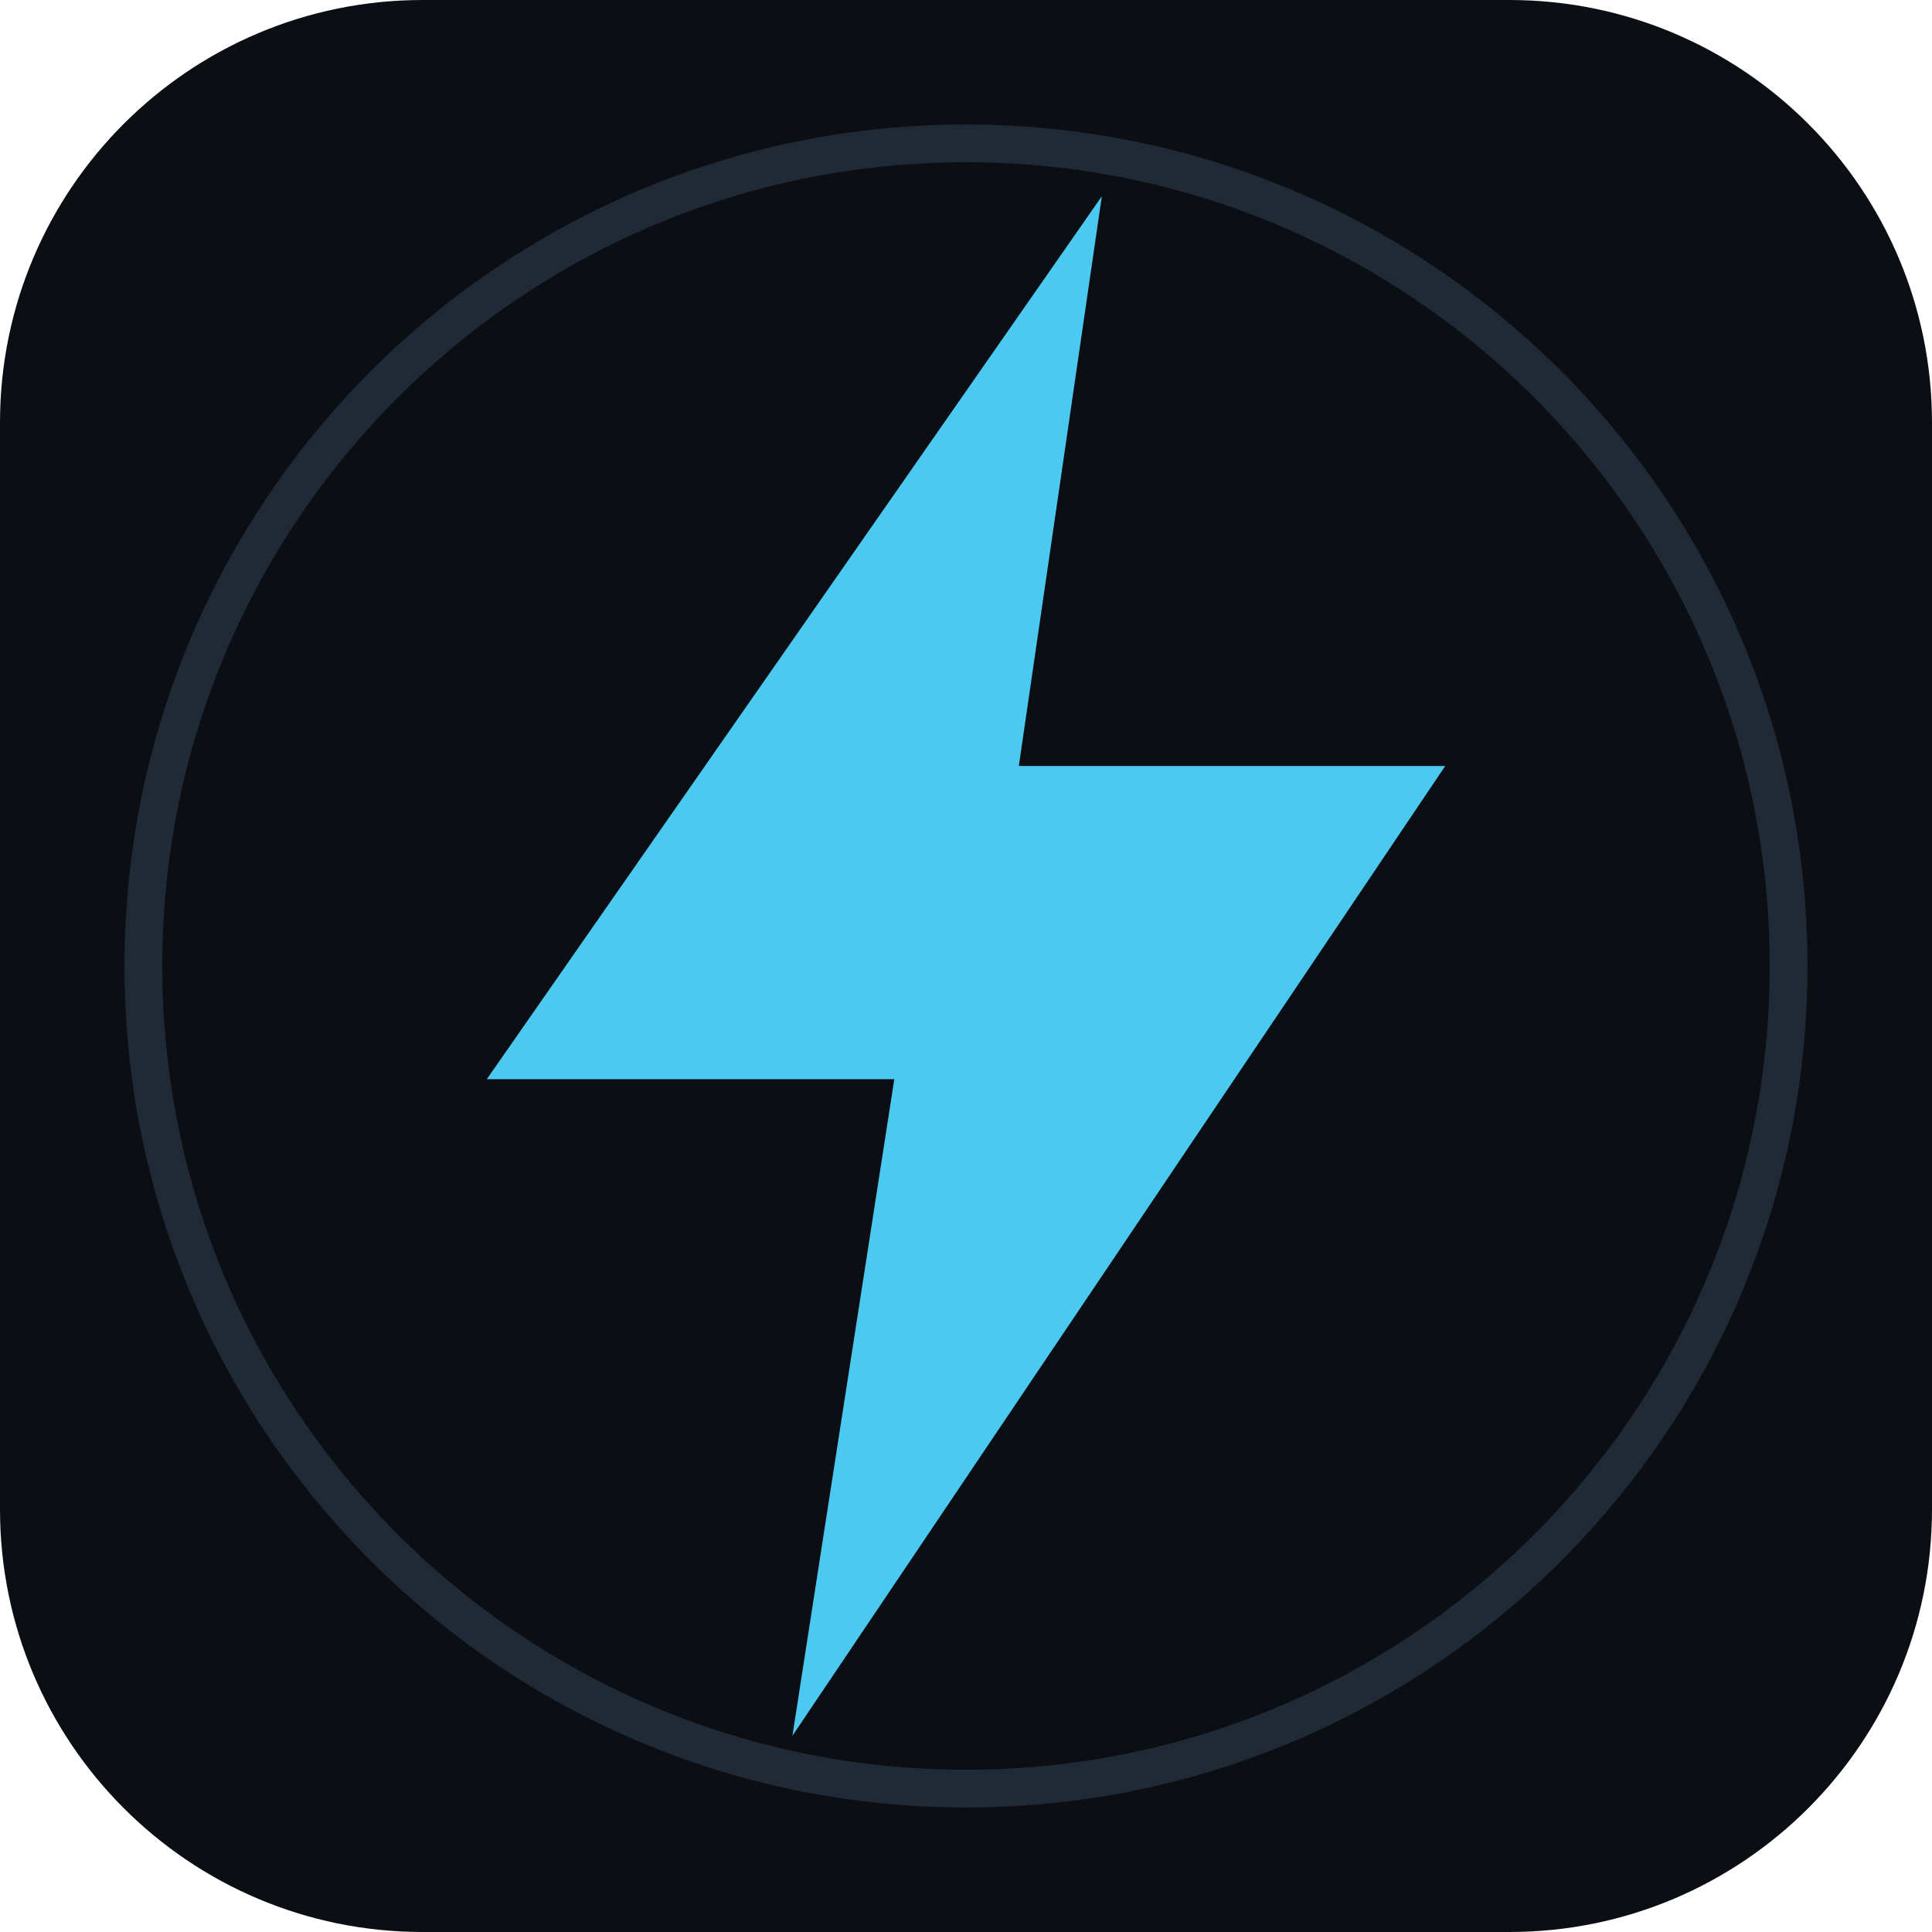
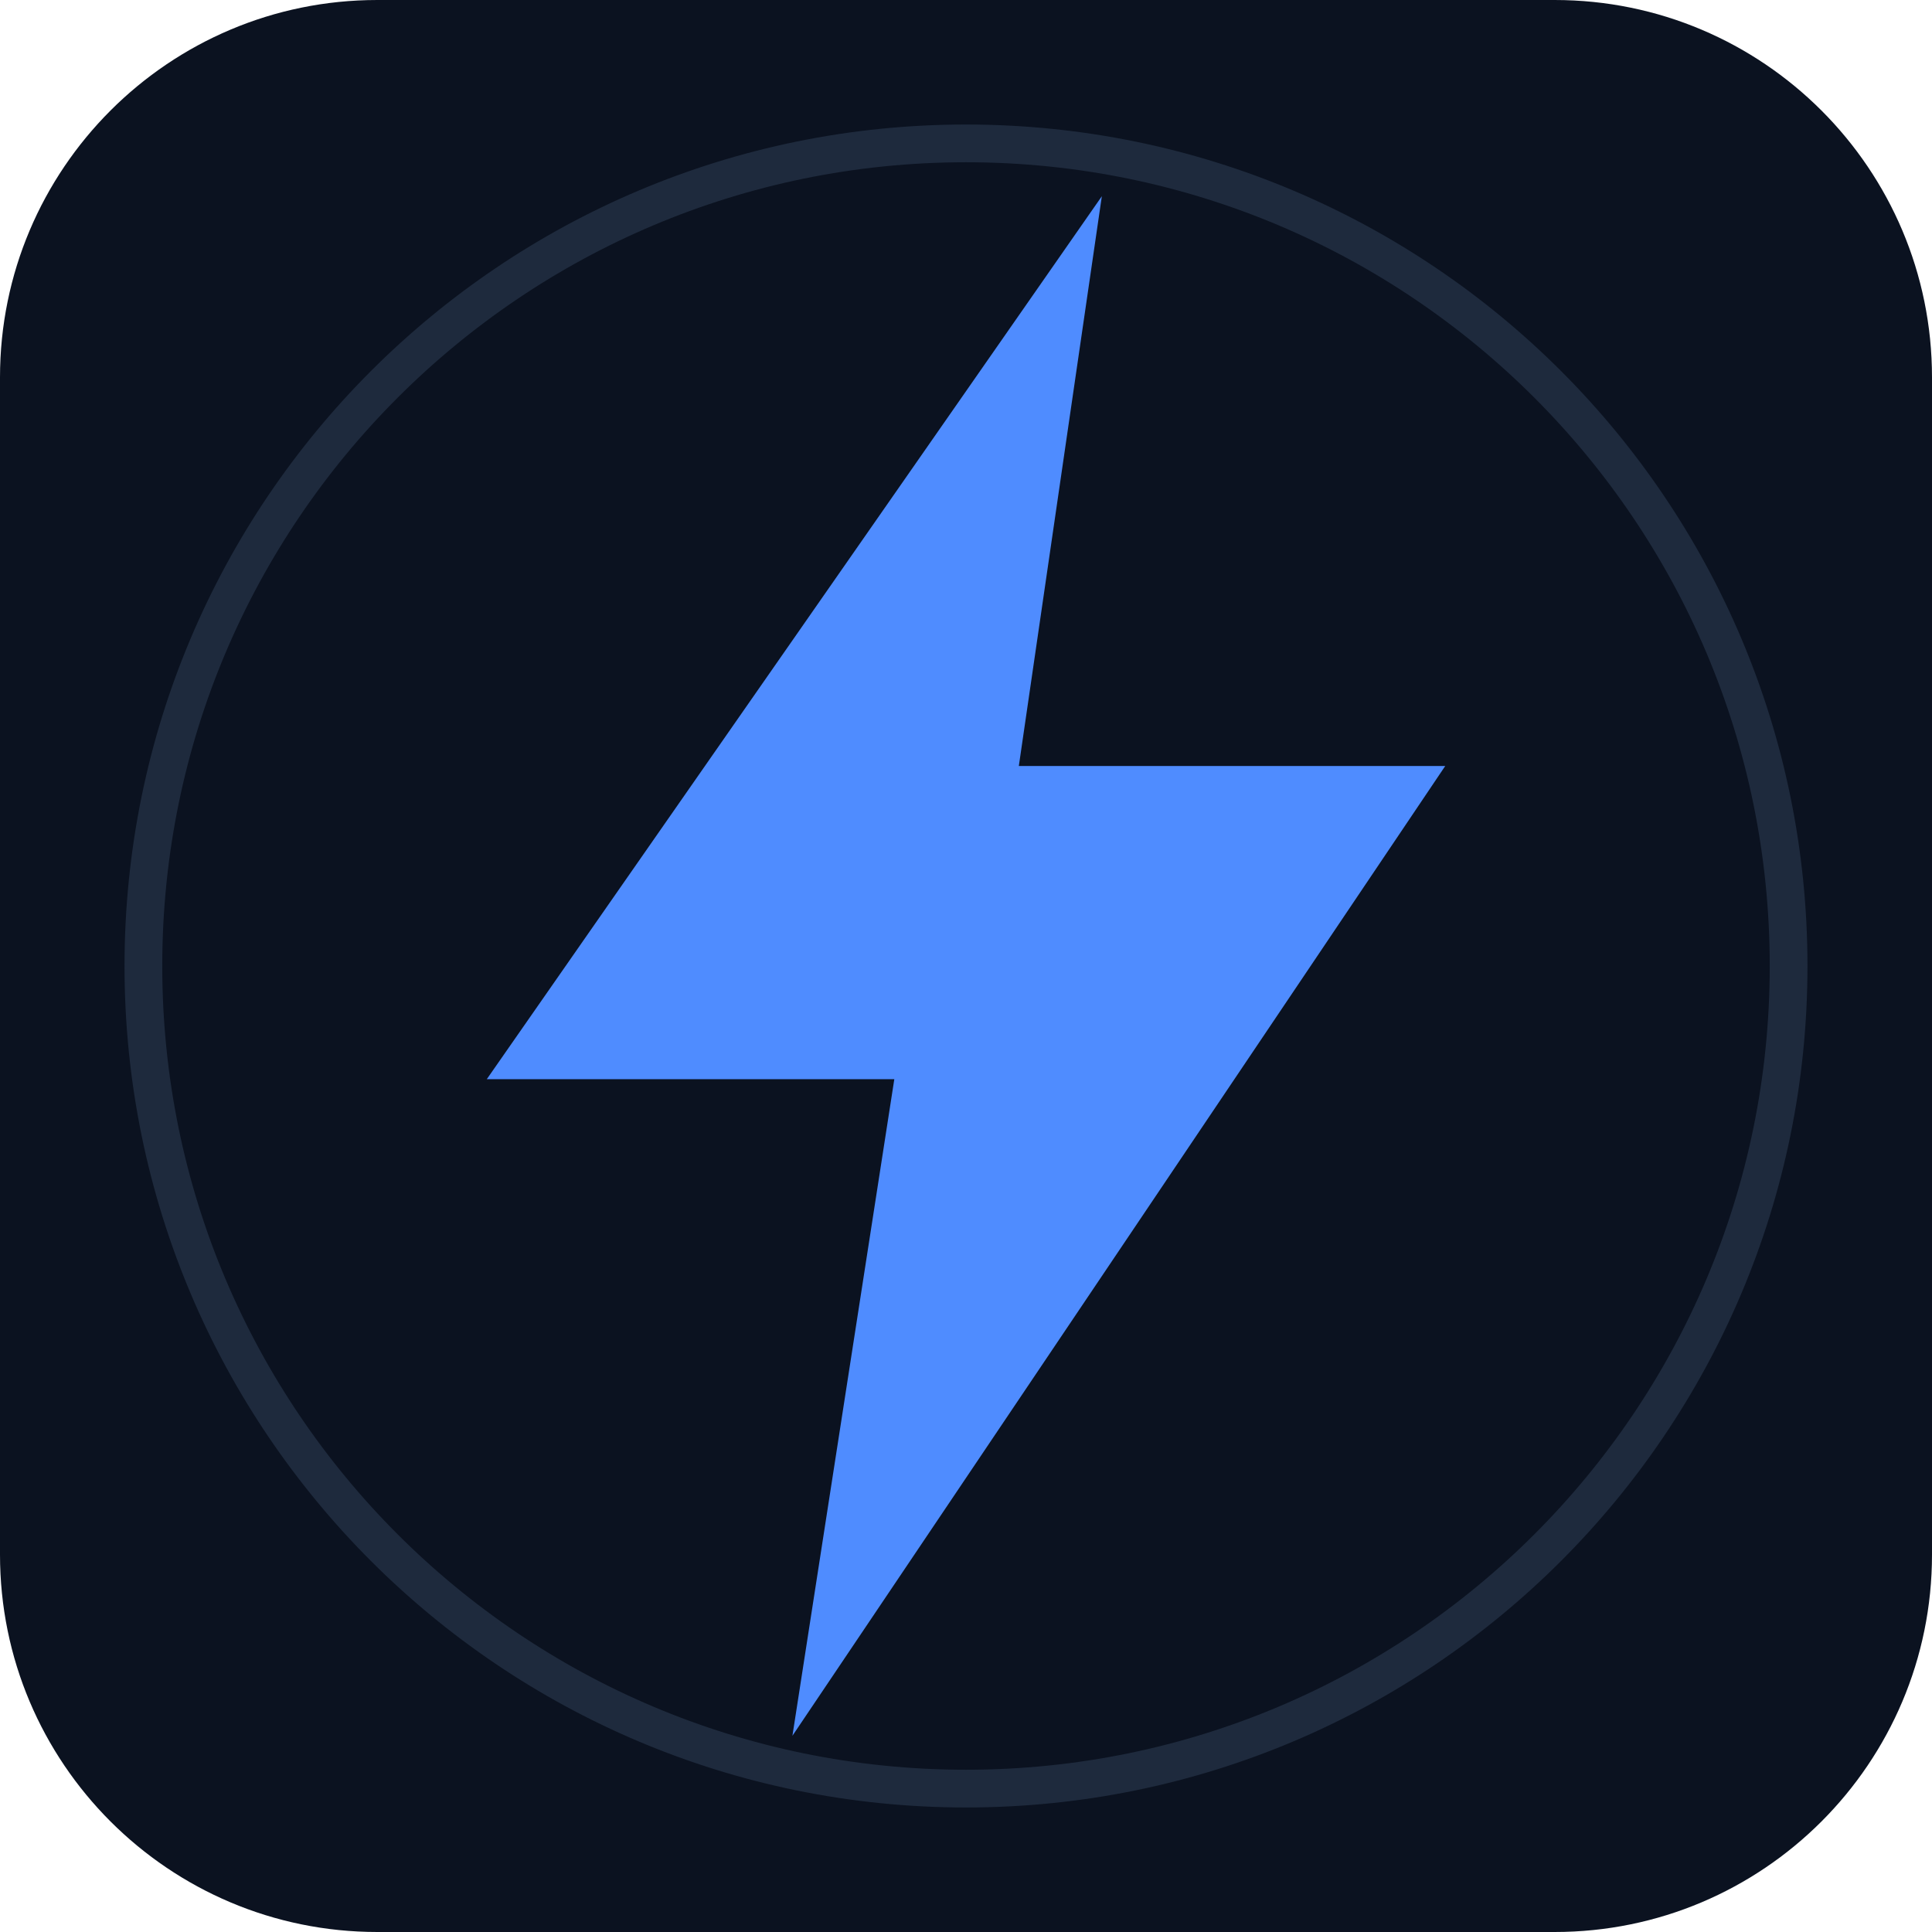
<svg xmlns="http://www.w3.org/2000/svg" viewBox="0 0 512 512">
-   <rect width="512" height="512" rx="112" fill="#0b0f14" />
-   <path d="M292 52 129 286h108l-27 174 173-257H270z" fill="#4cc9f0" />
-   <circle cx="256" cy="256" r="218" fill="none" stroke="#202a36" stroke-width="10" />
+   <rect width="512" height="512" rx="100" fill="#0b1220" />
+   <path d="M292 52 129 286h108l-27 174 173-257H270z" fill="#4f8cff" />
+   <circle cx="256" cy="256" r="218" fill="none" stroke="#1e2a3d" stroke-width="10" />
</svg>
